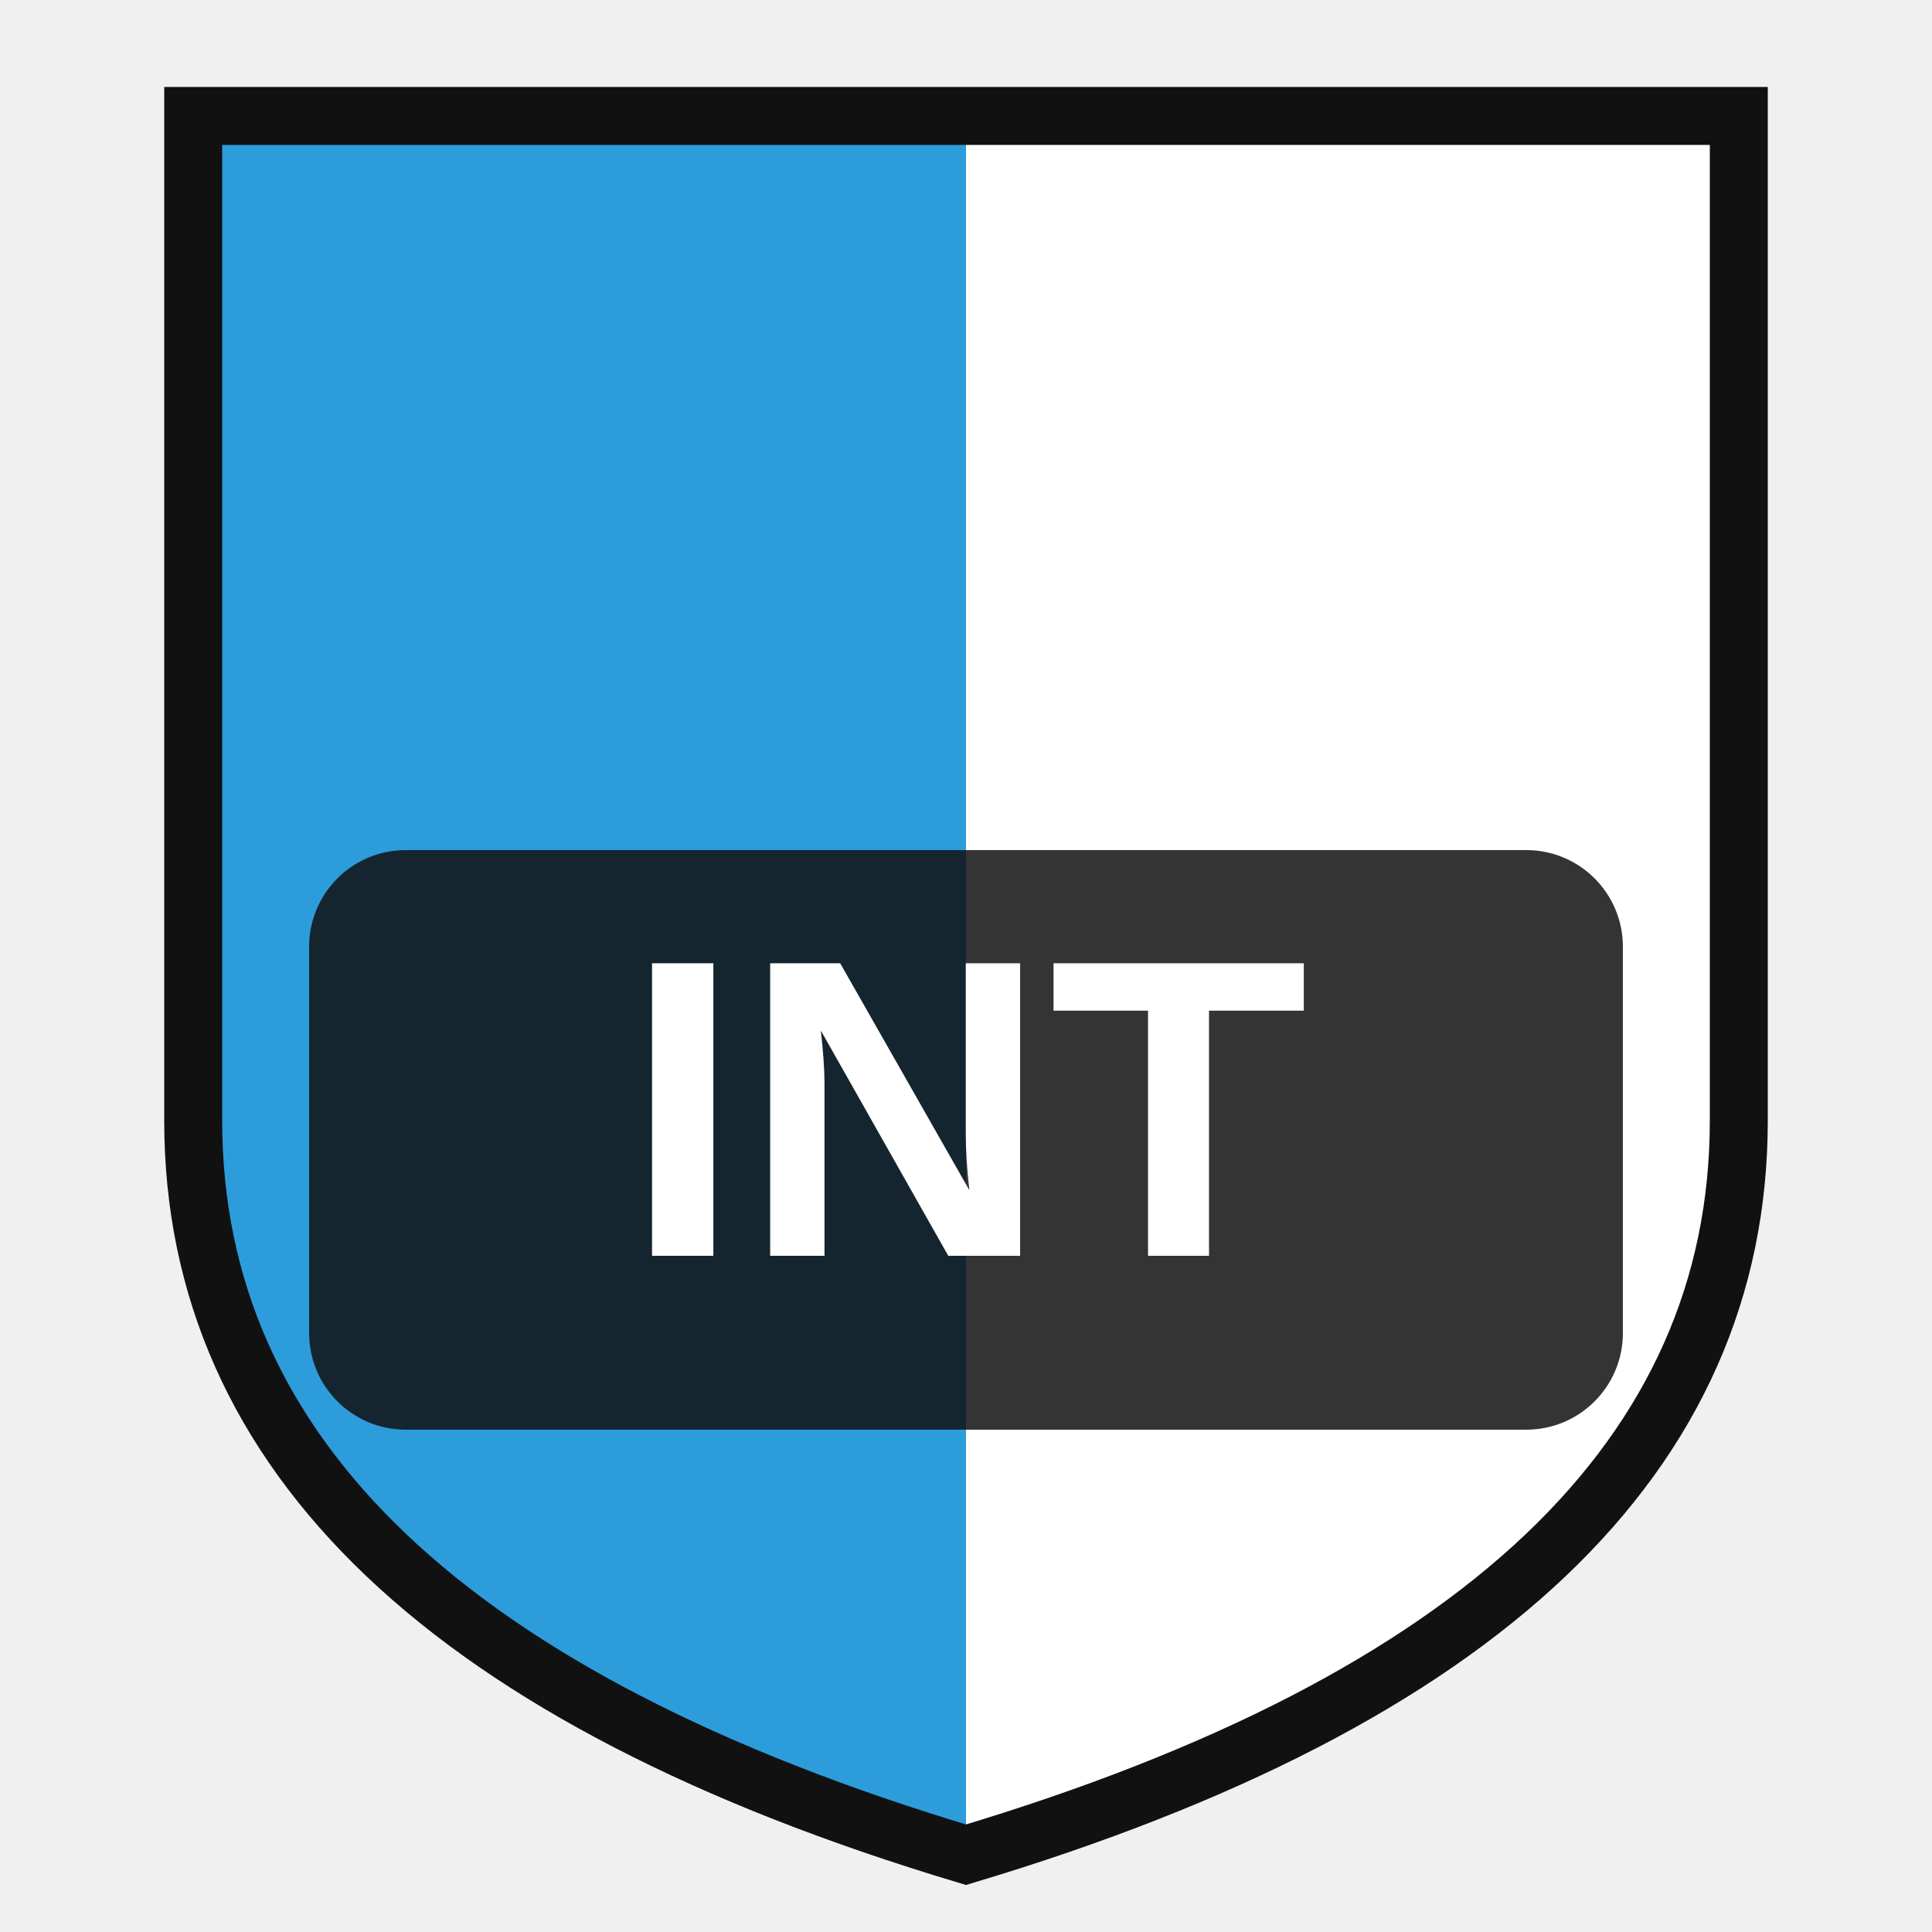
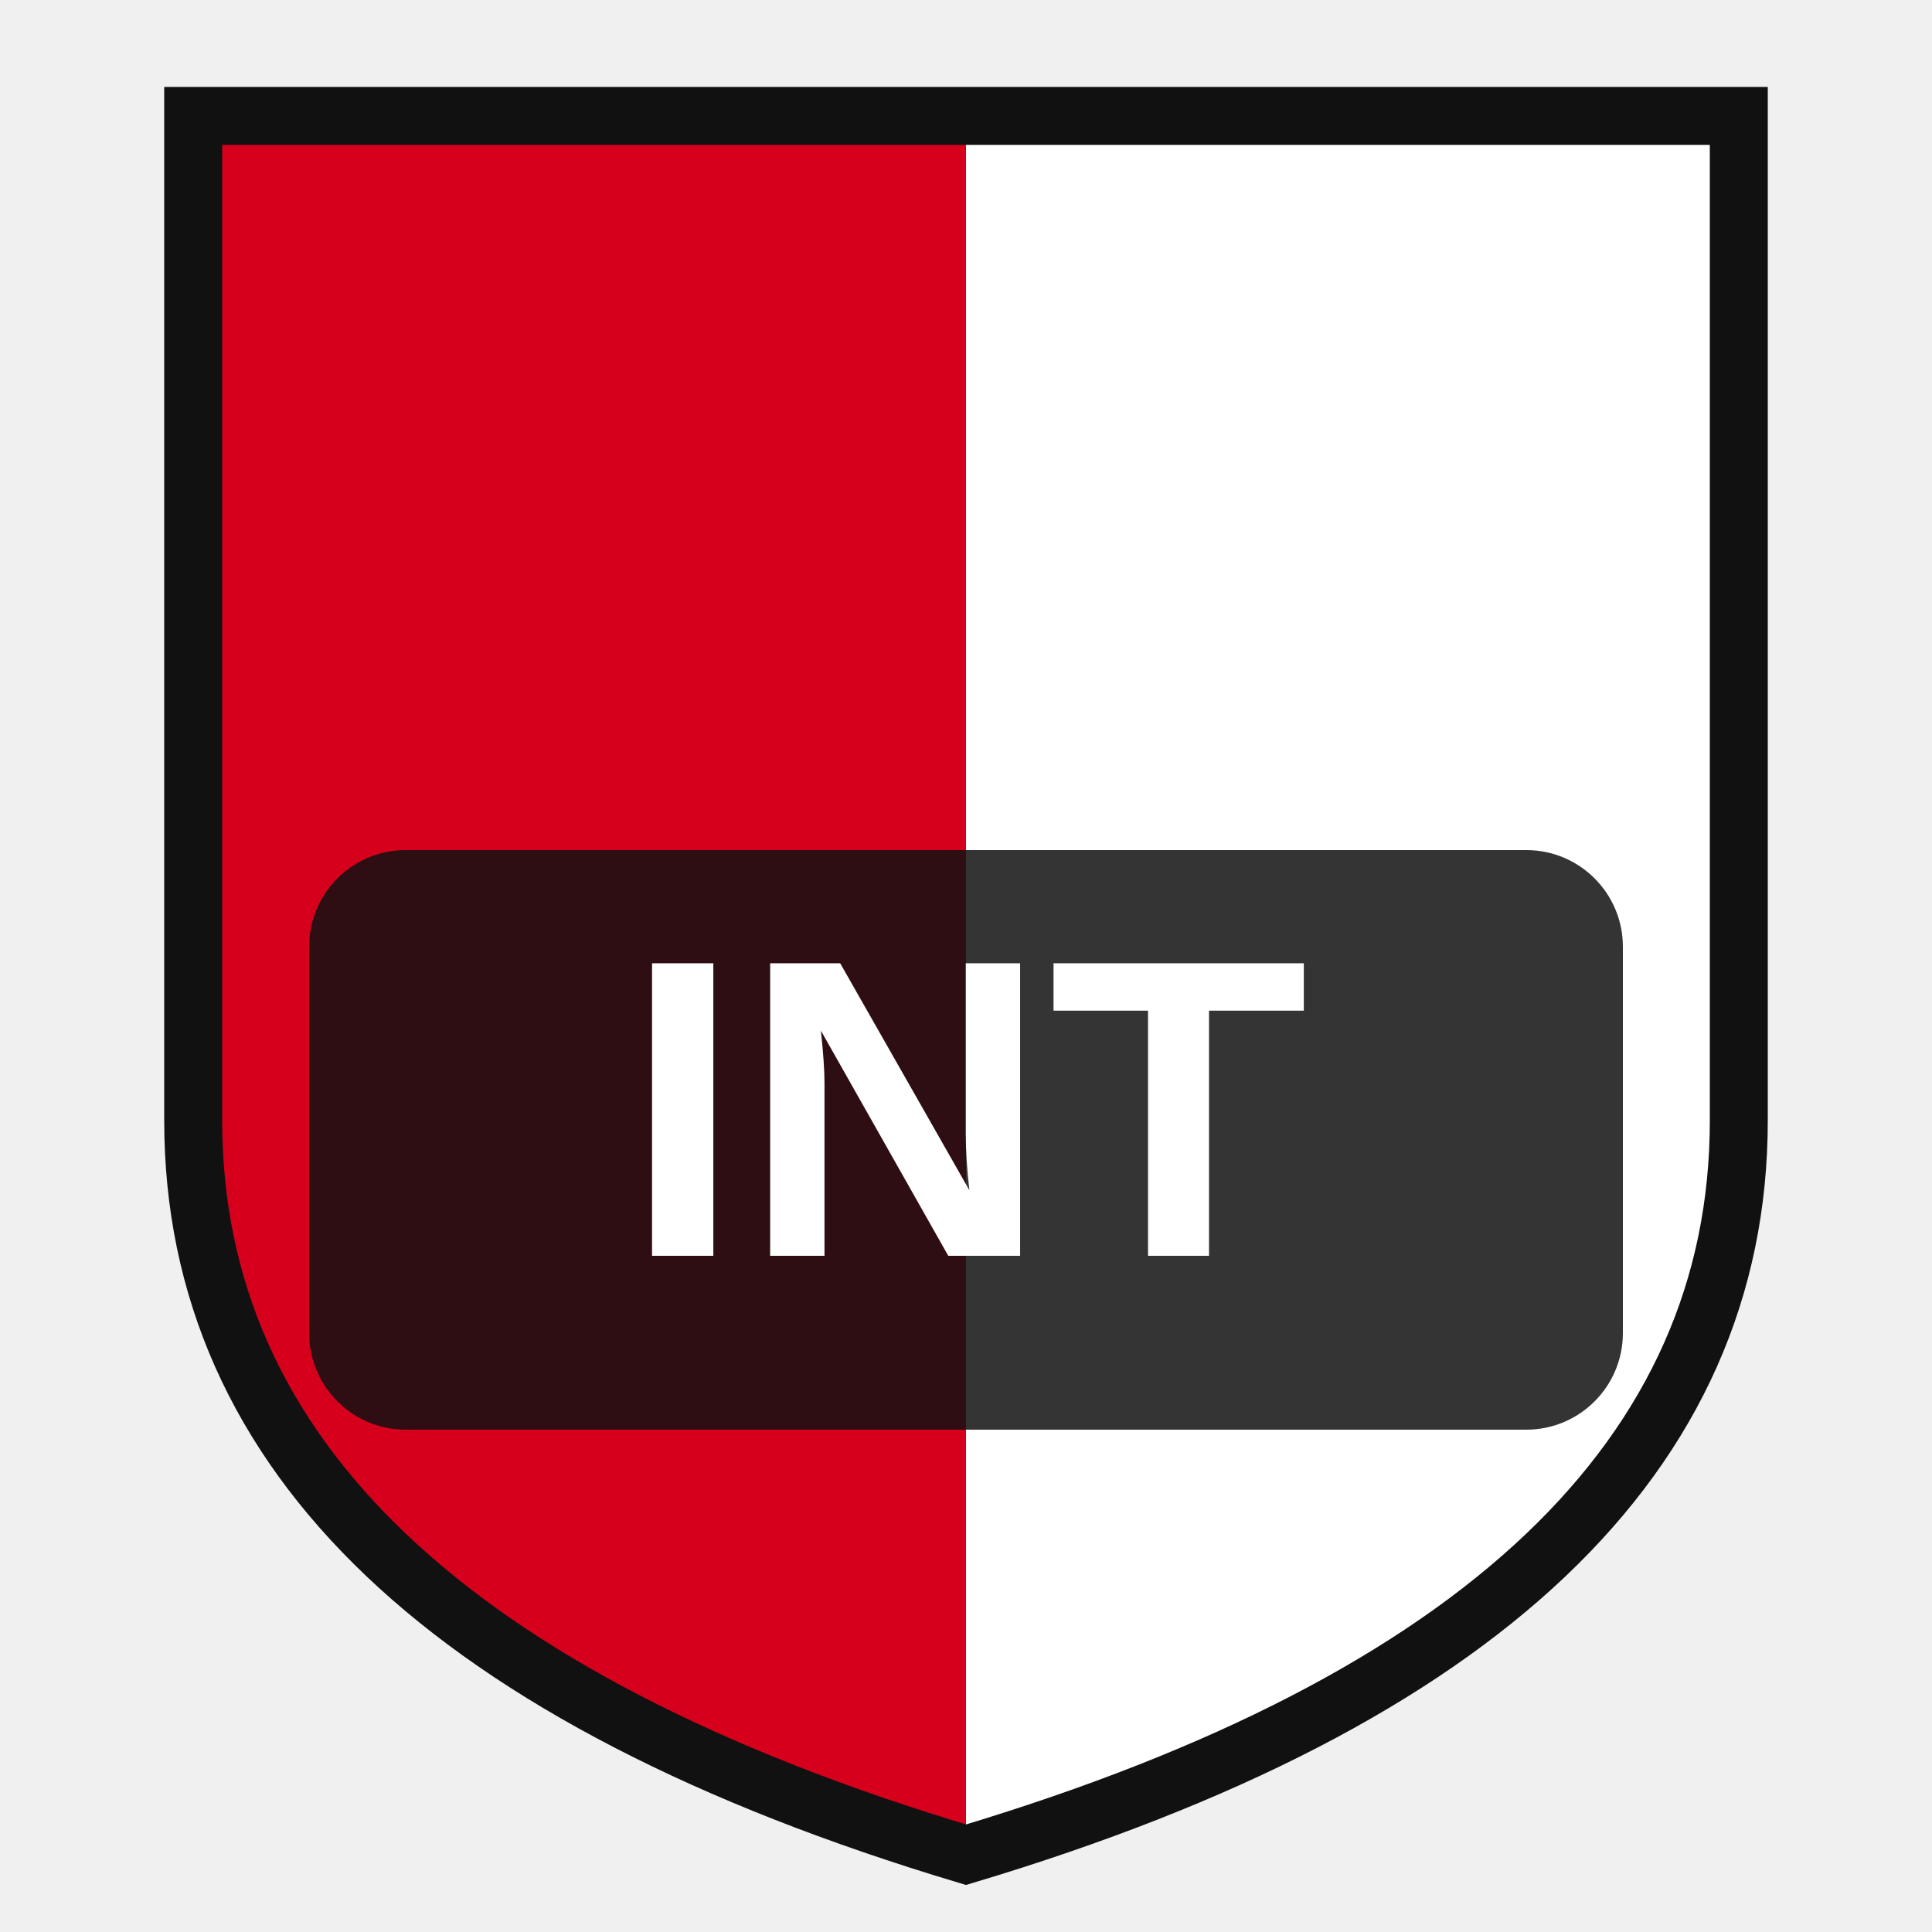
<svg xmlns="http://www.w3.org/2000/svg" viewBox="0 0 100 100" role="img" aria-label="SC Internacional">
  <defs>
    <clipPath id="s">
      <path d="M10 6 H90 V58 Q90 84 50 96 Q10 84 10 58 Z" />
    </clipPath>
  </defs>
  <g clip-path="url(#s)">
-     <rect x="0" y="0" width="50" height="100" fill="#2d9cdb" />
+     <rect x="0" y="0" width="50" height="100" fill="#d6001c" />
    <rect x="50" y="0" width="50" height="100" fill="#ffffff" />
  </g>
  <path d="M10 6 H90 V58 Q90 84 50 96 Q10 84 10 58 Z" fill="none" stroke="#111111" stroke-width="3" />
  <rect x="16" y="44" width="68" height="30" rx="5" fill="#111111" opacity="0.85" />
  <text x="50" y="65" text-anchor="middle" font-family="Arial, Helvetica, sans-serif" font-weight="700" font-size="22" fill="#ffffff">INT</text>
</svg>
